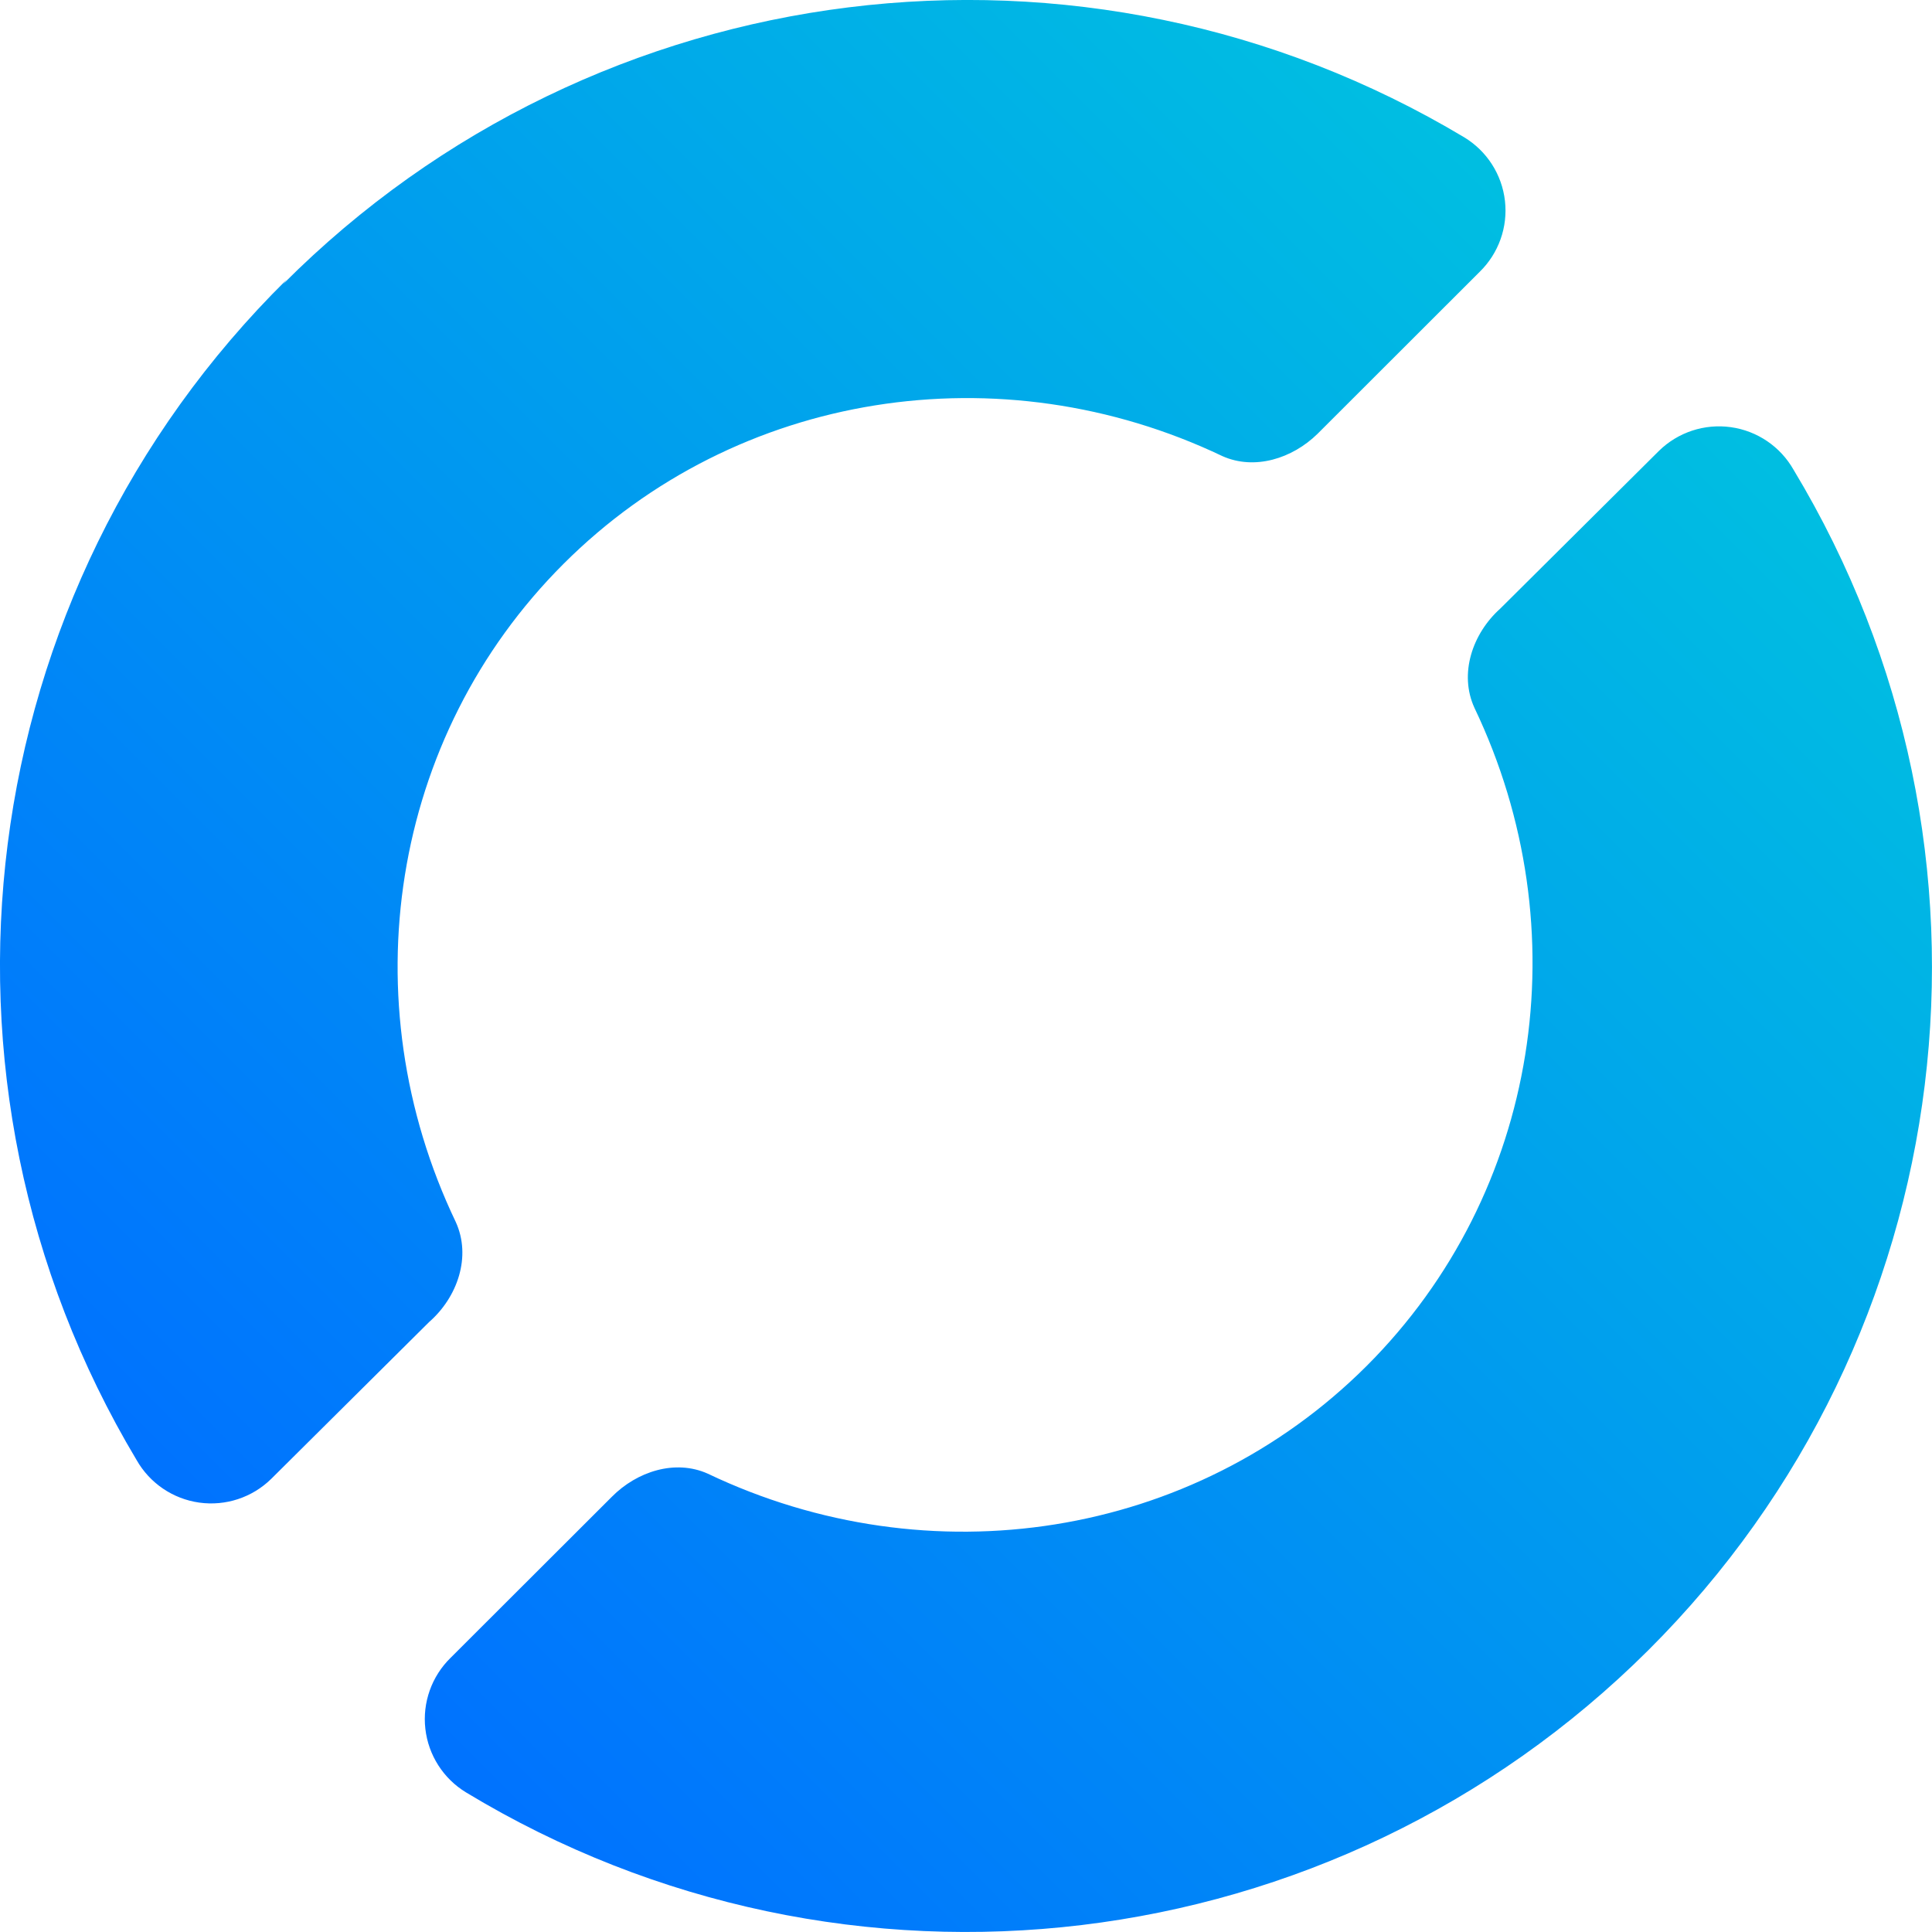
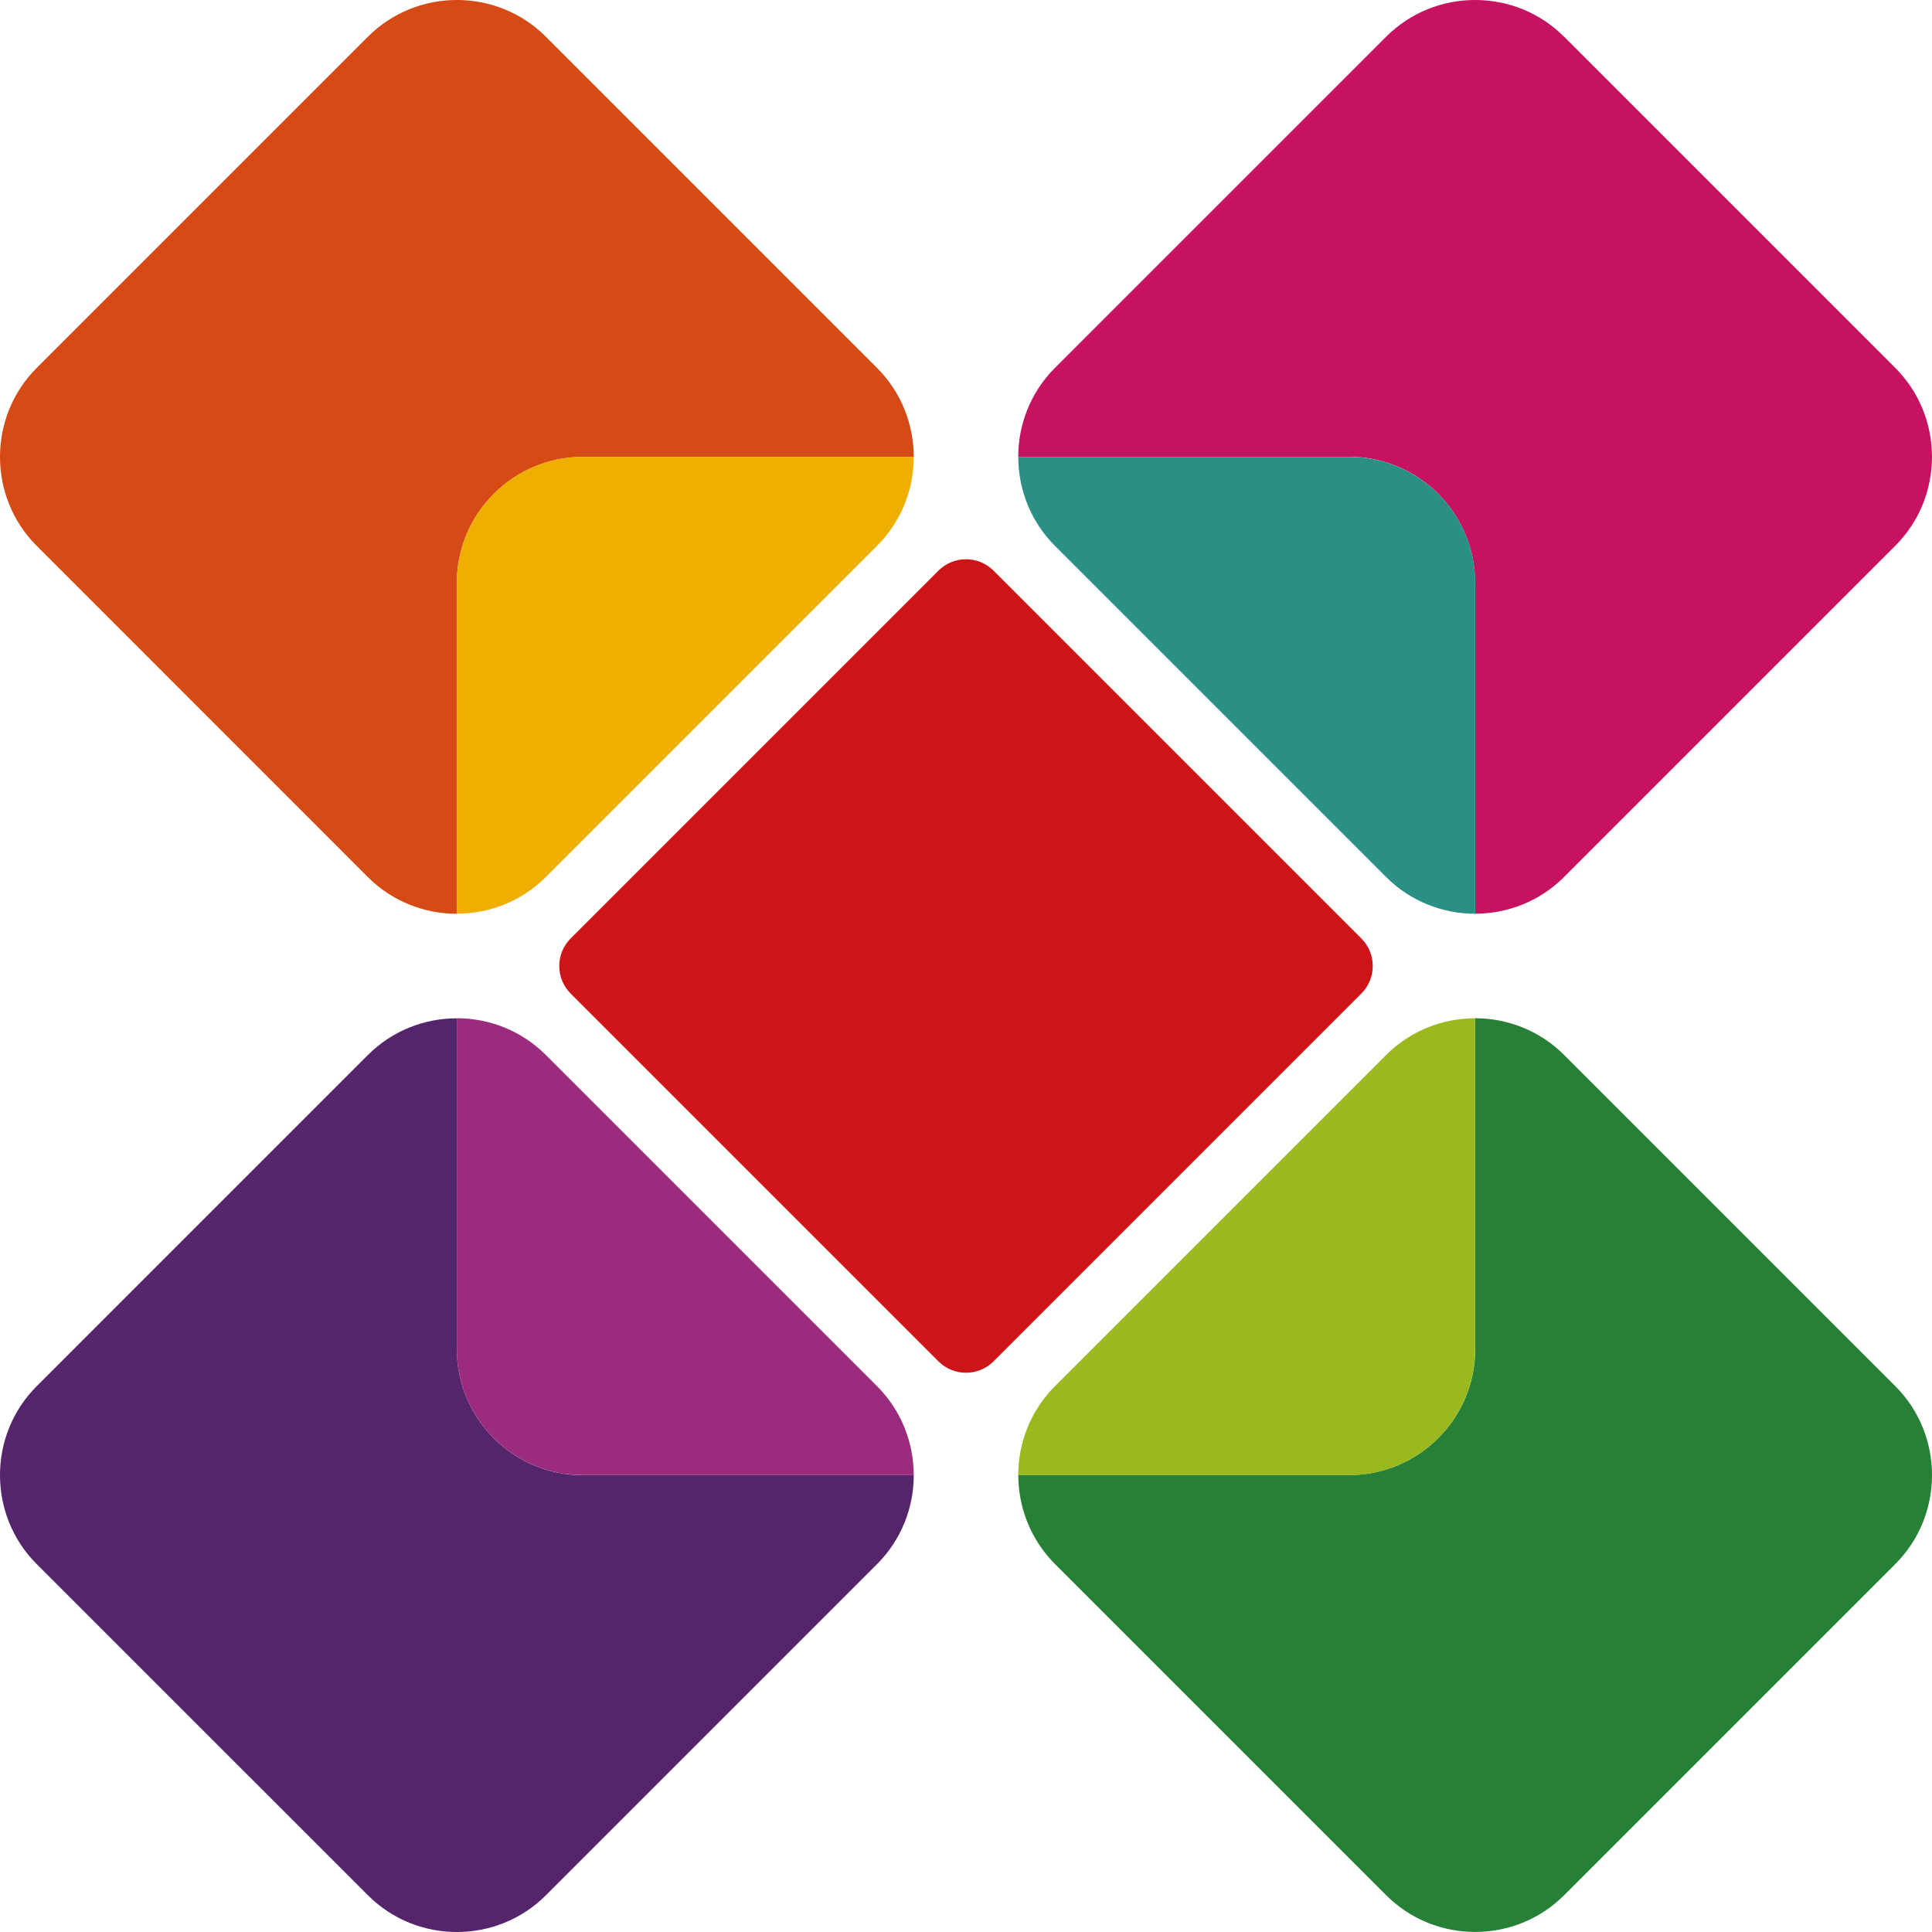
- <svg xmlns="http://www.w3.org/2000/svg" xmlns:xlink="http://www.w3.org/1999/xlink" xml:space="preserve" width="26" height="26" style="isolation:isolate" viewBox="66.993 897.484 26 26">
+ <svg xmlns="http://www.w3.org/2000/svg" id="Calque_1" width="26" height="26" data-name="Calque 1" viewBox="0 0 595.08 595.08">
  <defs>
-     <linearGradient xlink:href="#a" id="b" x1=".148" x2=".845" y1=".851" y2=".154" gradientTransform="matrix(26.00048 0 0 25.99935 66.993 897.485)" gradientUnits="userSpaceOnUse" />
+     <style>
+       .cls-1 {
+         fill: none;
+       }
+ 
+       .cls-1, .cls-2, .cls-3, .cls-4, .cls-5, .cls-6, .cls-7, .cls-8, .cls-9, .cls-10 {
+         stroke-width: 0px;
+       }
+ 
+       .cls-2 {
+         fill: #2a9086;
+       }
+ 
+       .cls-3 {
+         fill: #99b91f;
+       }
+ 
+       .cls-4 {
+         fill: #54256b;
+       }
+ 
+       .cls-5 {
+         fill: #268035;
+       }
+ 
+       .cls-6 {
+         fill: #c61261;
+       }
+ 
+       .cls-7 {
+         fill: #cd1517;
+       }
+ 
+       .cls-8 {
+         fill: #d54a15;
+       }
+ 
+       .cls-9 {
+         fill: #9b2b7c;
+       }
+ 
+       .cls-10 {
+         fill: #efae00;
+       }
+     </style>
  </defs>
-   <linearGradient id="a" x1=".148" x2=".845" y1=".851" y2=".154" gradientTransform="matrix(26.301 0 0 26.331 90.674 911.757)" gradientUnits="userSpaceOnUse">
-     <stop offset="0" stop-color="#004ba6" style="stop-color:#0071ff;stop-opacity:1" />
-     <stop offset="1" stop-color="#00bfe1" style="stop-color:#00bfe1;stop-opacity:1" />
-   </linearGradient>
-   <path fill="url(#a)" d="m89.318 903.552-2.135 2.122c-.376.337-.558.879-.347 1.337 1.422 2.976.882 6.524-1.452 8.856-2.335 2.331-5.887 2.87-8.866 1.449-.439-.197-.954-.03-1.292.312l-2.17 2.167a1.154 1.154 0 0 0 .208 1.81 13.005 13.005 0 0 0 15.91-1.912 12.97 12.97 0 0 0 1.956-15.887 1.154 1.154 0 0 0-1.812-.254zm-18.467-2.305a12.969 12.969 0 0 0-2.02 15.885 1.154 1.154 0 0 0 1.812.254l2.124-2.11c.385-.336.572-.884.359-1.348-1.423-2.976-.884-6.524 1.451-8.856 2.334-2.332 5.887-2.871 8.866-1.45.434.194.942.033 1.281-.3l2.182-2.18a1.152 1.152 0 0 0-.208-1.81 13.009 13.009 0 0 0-15.893 1.973z" style="fill:url(#b);stroke-width:.988" />
+   <rect class="cls-7" x="205.44" y="205.44" width="184.21" height="184.21" rx="12" ry="12" transform="translate(-123.25 297.54) rotate(-45)" />
+   <path class="cls-1" d="m426.96,324.94c7.53-7.53,17.47-11.3,27.4-11.3v101.98c0,21.31-17.44,38.75-38.75,38.75h-101.98c0-9.93,3.77-19.86,11.3-27.4l102.02-102.02Z" />
+   <path class="cls-1" d="m324.94,168.12c-7.53-7.53-11.3-17.47-11.3-27.4h101.98c21.31,0,38.75,17.44,38.75,38.75v101.98c-9.93,0-19.86-3.77-27.4-11.3l-102.02-102.02Z" />
+   <path class="cls-1" d="m270.14,426.96c7.53,7.53,11.3,17.47,11.3,27.4h-101.98c-21.31,0-38.75-17.44-38.75-38.75v-101.98c9.93,0,19.86,3.77,27.4,11.3l102.02,102.02Z" />
+   <path class="cls-1" d="m179.47,140.72h101.98c0,9.93-3.77,19.86-11.3,27.4l-102.02,102.02c-7.53,7.53-17.47,11.3-27.4,11.3v-101.98c0-21.31,17.44-38.75,38.75-38.75Z" />
+   <g>
+     <path class="cls-5" d="m454.36,415.61v-101.98c9.93,0,19.86,3.77,27.4,11.3l102.02,102.02c15.07,15.07,15.07,39.73,0,54.79l-102.02,102.02c-15.07,15.07-39.73,15.07-54.79,0l-102.02-102.02c-7.53-7.53-11.3-17.47-11.3-27.4h101.98c21.31,0,38.75-17.44,38.75-38.75Z" />
+     <path class="cls-8" d="m270.14,113.33c7.53,7.53,11.3,17.47,11.3,27.4h-101.98c-21.31,0-38.75,17.44-38.75,38.75v101.98c-9.93,0-19.86-3.77-27.4-11.3L11.3,168.12c-15.07-15.07-15.07-39.73,0-54.79L113.33,11.3c15.07-15.07,39.73-15.07,54.79,0l102.02,102.02Z" />
+     <path class="cls-6" d="m415.61,140.72h-101.98c0-9.93,3.77-19.86,11.3-27.4L426.96,11.3c15.07-15.07,39.73-15.07,54.79,0l102.02,102.02c15.07,15.07,15.07,39.73,0,54.79l-102.02,102.02c-7.53,7.53-17.47,11.3-27.4,11.3v-101.98c0-21.31-17.44-38.75-38.75-38.75Z" />
+     <path class="cls-4" d="m179.47,454.36h101.98c0,9.93-3.77,19.86-11.3,27.4l-102.02,102.02c-15.07,15.07-39.73,15.07-54.79,0L11.3,481.76c-15.07-15.07-15.07-39.73,0-54.79l102.02-102.02c7.53-7.53,17.47-11.3,27.4-11.3v101.98c0,21.31,17.44,38.75,38.75,38.75Z" />
+   </g>
+   <g>
+     <path class="cls-9" d="m270.14,426.96c7.53,7.53,11.3,17.47,11.3,27.4h-101.98c-21.31,0-38.75-17.44-38.75-38.75v-101.98c9.93,0,19.86,3.77,27.4,11.3l102.02,102.02Z" />
+     <path class="cls-3" d="m324.94,426.96l102.02-102.02c7.53-7.53,17.47-11.3,27.4-11.3v101.98c0,21.31-17.44,38.75-38.75,38.75h-101.98c0-9.93,3.77-19.86,11.3-27.4Z" />
+     <path class="cls-10" d="m168.12,270.14c-7.53,7.53-17.47,11.3-27.4,11.3v-101.98c0-21.31,17.44-38.75,38.75-38.75h101.98c0,9.93-3.77,19.86-11.3,27.4l-102.02,102.02Z" />
+     <path class="cls-2" d="m454.36,179.47v101.98c-9.93,0-19.86-3.77-27.4-11.3l-102.02-102.02c-7.53-7.53-11.3-17.47-11.3-27.4h101.98c21.31,0,38.75,17.44,38.75,38.75Z" />
+   </g>
</svg>
